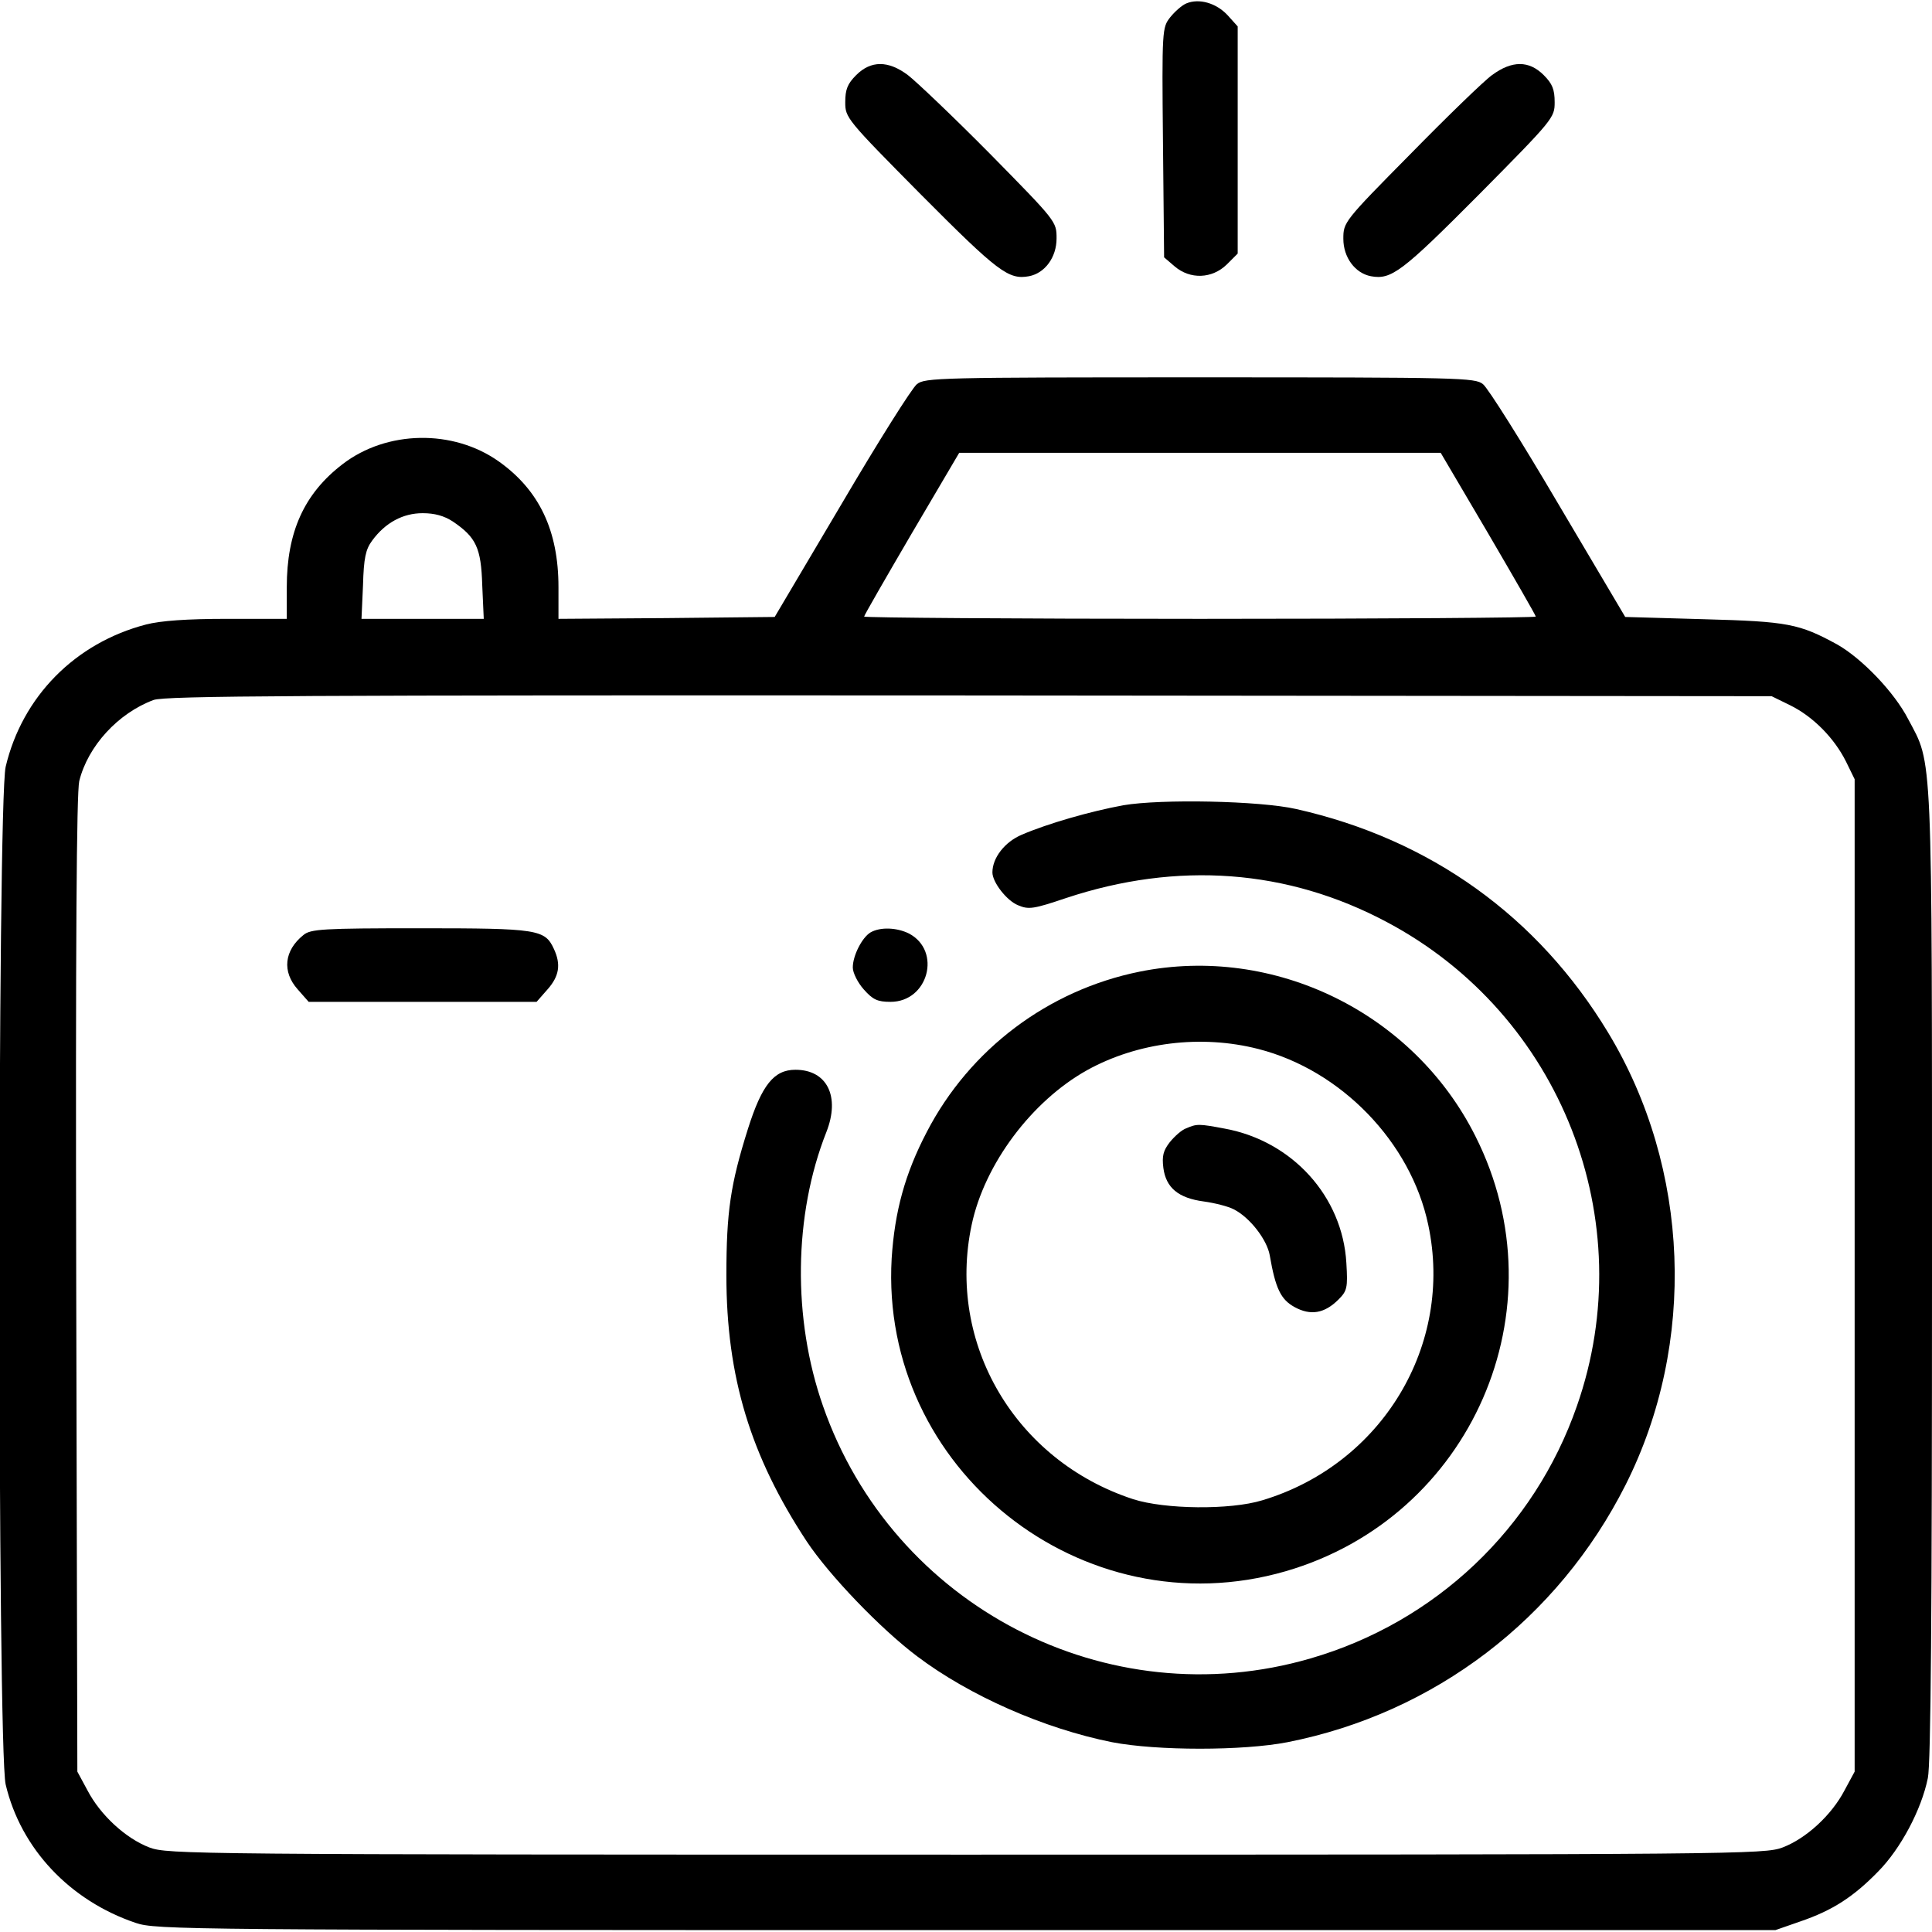
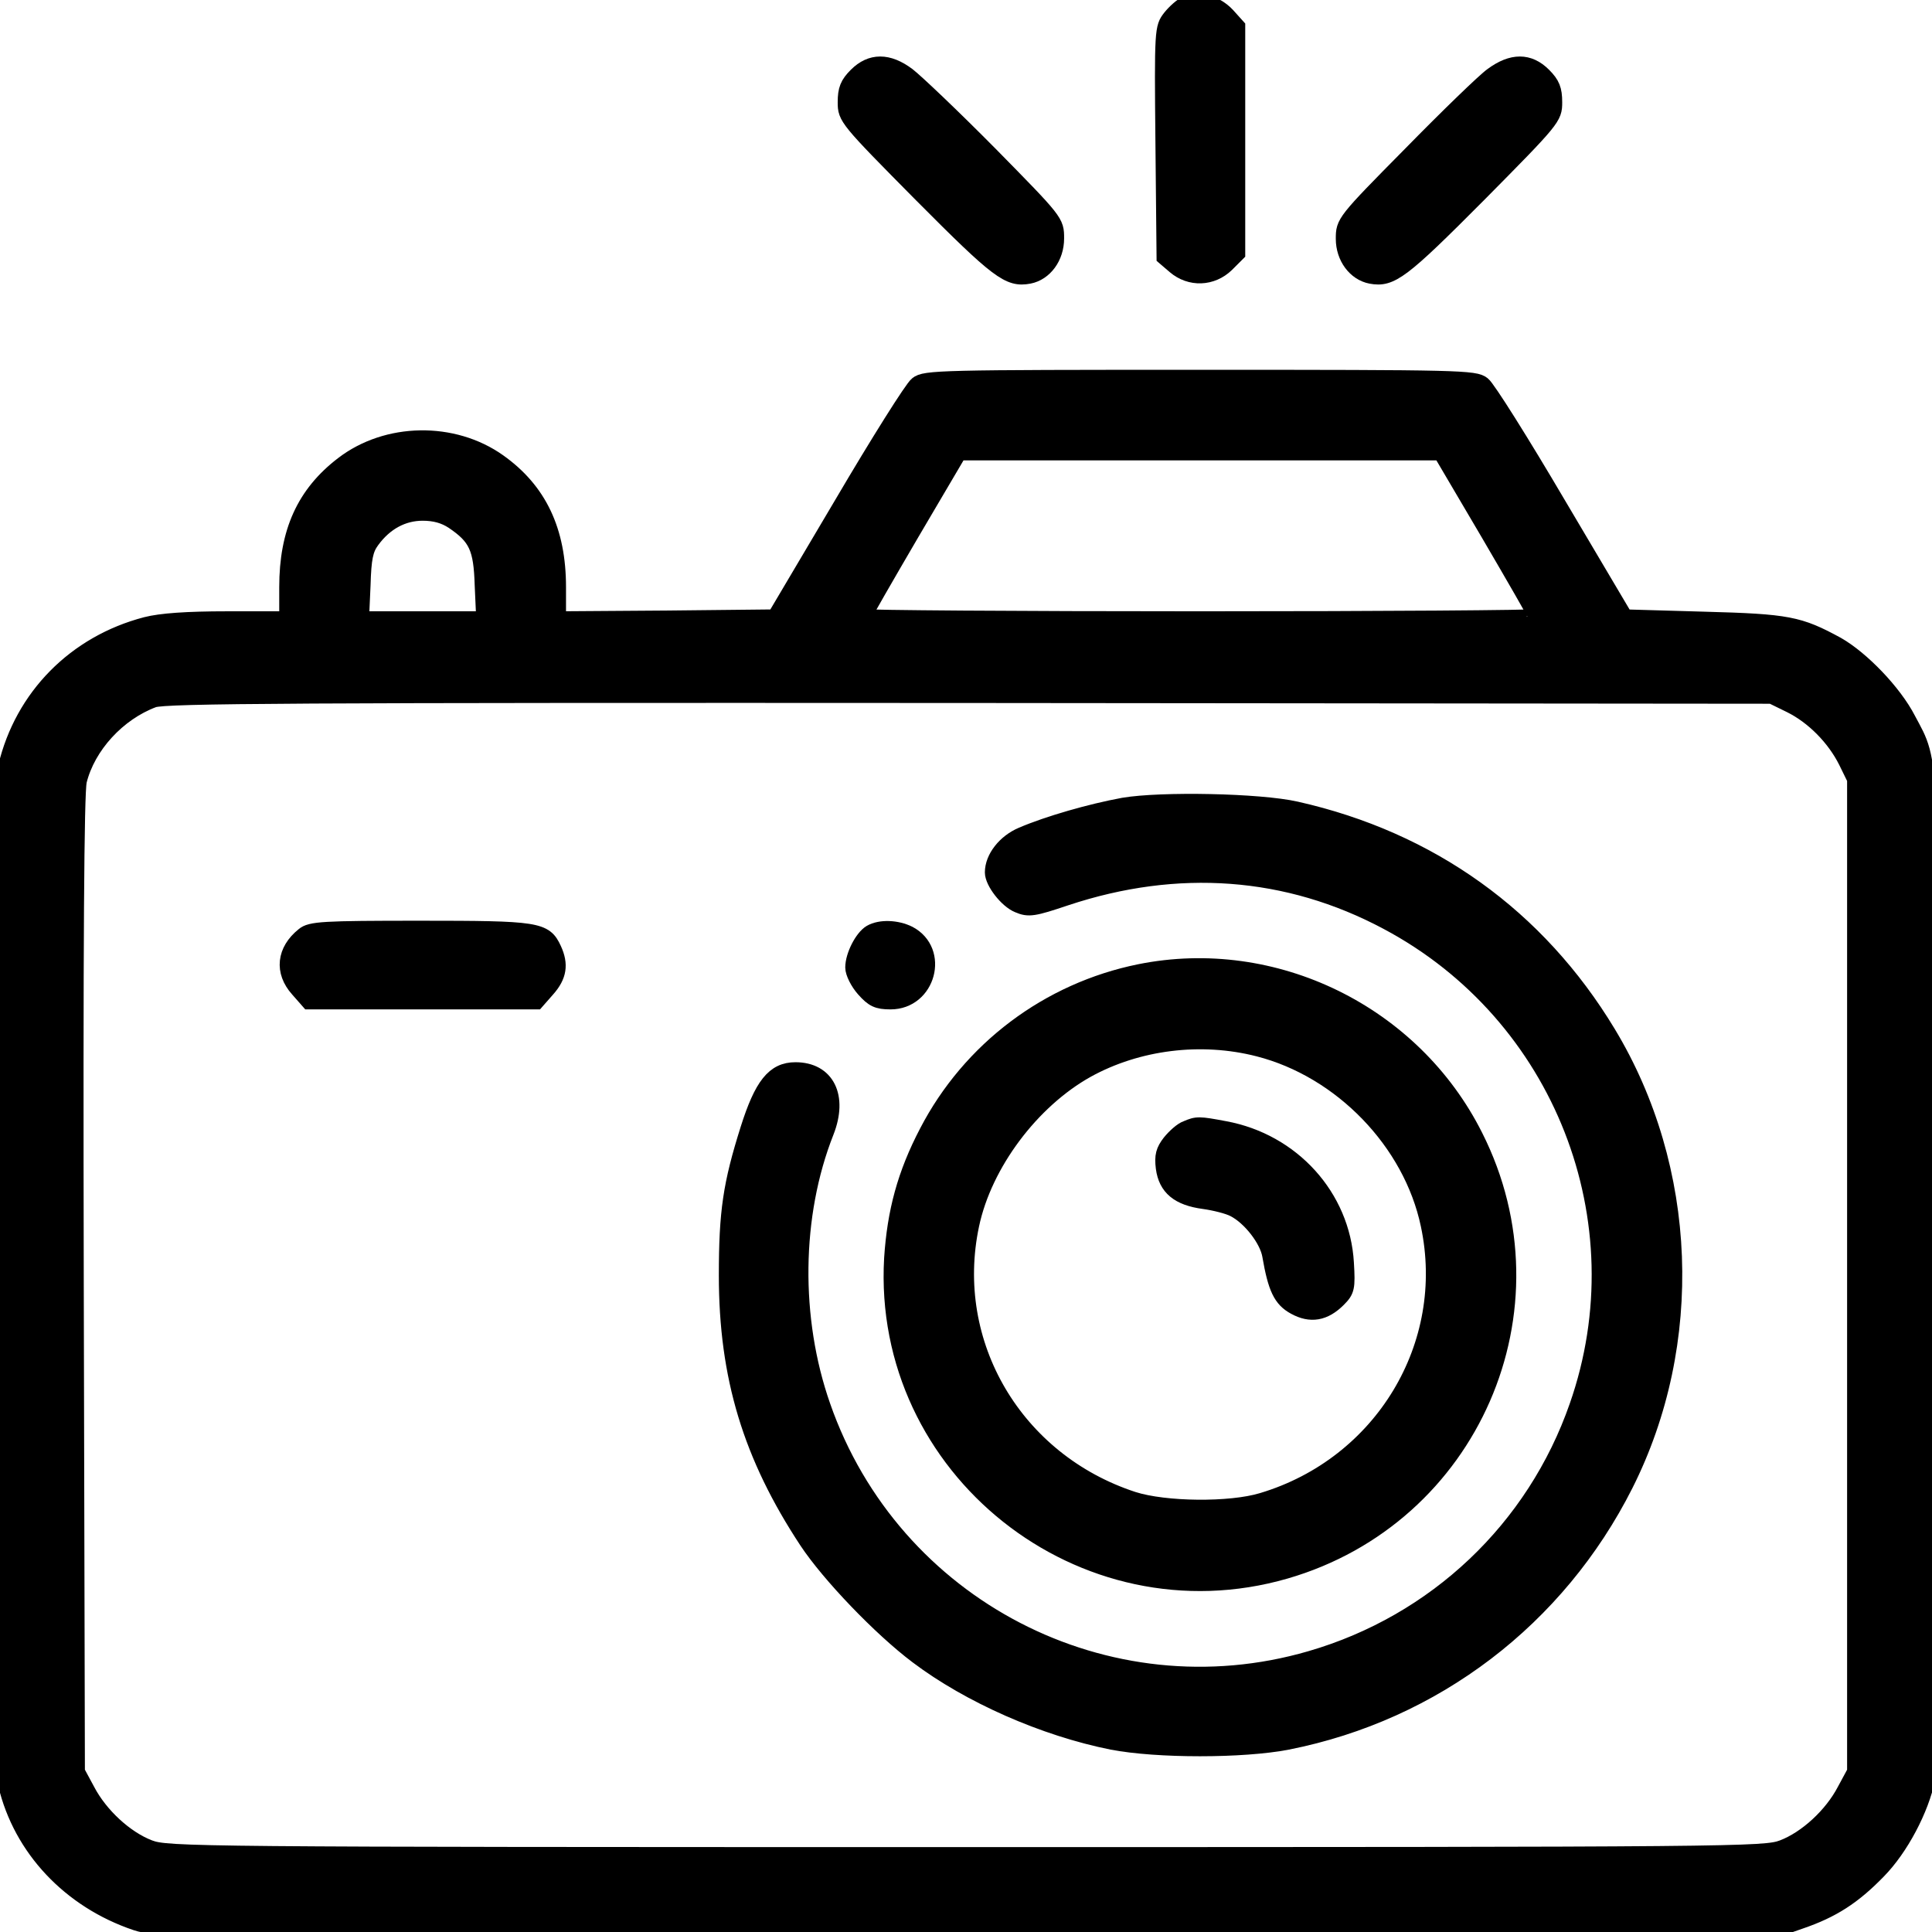
<svg xmlns="http://www.w3.org/2000/svg" version="1.0" width="512pt" height="512pt" viewBox="0 0 512 512" preserveAspectRatio="xMidYMid meet">
  <g transform="translate(0,512) scale(0.1,-0.1)" fill="#000000" stroke="none">
-     <path d="M3144 5111 c-12 -5 -31 -22 -43 -37 -21 -27 -22 -32 -19 -332 l3 -304 28 -24 c41 -35 99 -33 138 5 l29 29 0 301 0 301 -27 30 c-30 32 -75 45 -109 31z" />
-     <path d="M2269 4921 c-23 -23 -29 -38 -29 -72 0 -41 3 -45 202 -246 203 -204 231 -225 285 -215 42 8 73 50 73 100 0 45 0 45 -177 225 -98 99 -196 192 -217 208 -52 39 -98 39 -137 0z" />
-     <path d="M3954 4921 c-21 -15 -119 -110 -216 -209 -177 -179 -178 -181 -178 -225 0 -49 31 -91 73 -99 54 -10 82 11 285 215 199 201 202 205 202 246 0 34 -6 49 -29 72 -39 39 -84 39 -137 0z" />
-     <path d="M2430 4102 c-13 -10 -103 -153 -200 -318 l-177 -299 -286 -3 -287 -2 0 84 c0 150 -51 257 -158 333 -121 86 -297 83 -414 -7 -102 -78 -148 -180 -148 -326 l0 -84 -158 0 c-107 0 -176 -5 -215 -15 -188 -49 -328 -191 -372 -377 -22 -96 -22 -2602 0 -2697 40 -170 170 -308 345 -367 53 -18 131 -19 2200 -19 l2145 0 66 23 c85 29 141 65 207 133 59 60 114 163 131 247 8 37 11 443 11 1335 0 1412 2 1348 -63 1471 -37 72 -123 161 -188 198 -101 55 -130 61 -353 67 l-209 6 -177 299 c-97 165 -187 308 -200 318 -21 17 -60 18 -750 18 -690 0 -729 -1 -750 -18z m1514 -396 c69 -118 126 -217 126 -220 0 -3 -400 -6 -890 -6 -490 0 -890 3 -890 6 0 3 57 102 126 220 l126 214 638 0 638 0 126 -214z m-2744 32 c62 -42 75 -70 78 -169 l4 -89 -162 0 -162 0 4 89 c2 72 7 95 24 118 35 48 82 73 134 73 32 0 57 -7 80 -22z m3544 -487 c61 -30 117 -87 148 -149 l23 -47 0 -1315 0 -1315 -27 -50 c-34 -65 -101 -127 -164 -151 -48 -18 -108 -19 -2164 -19 -2056 0 -2116 1 -2164 19 -63 24 -130 86 -164 151 l-27 50 -3 1290 c-2 915 1 1303 8 1335 23 93 103 180 197 215 32 11 370 13 2163 12 l2125 -2 49 -24z" />
-     <path d="M2977 2986 c-87 -16 -199 -48 -269 -78 -45 -19 -78 -61 -78 -100 0 -26 38 -75 68 -87 28 -12 41 -10 127 19 295 98 587 77 851 -64 461 -245 675 -791 503 -1282 -113 -325 -375 -573 -706 -669 -539 -157 -1107 138 -1292 669 -81 231 -78 506 9 726 37 94 2 165 -82 165 -57 0 -89 -40 -126 -157 -46 -146 -57 -219 -57 -388 0 -269 64 -479 213 -705 59 -89 195 -231 292 -304 139 -105 337 -192 517 -228 119 -23 347 -23 465 0 390 77 717 327 896 682 189 375 171 839 -46 1198 -186 308 -471 513 -827 593 -97 22 -358 27 -458 10z" />
-     <path d="M804 2642 c-51 -41 -57 -97 -15 -144 l29 -33 302 0 302 0 29 33 c31 35 36 66 17 107 -24 52 -42 55 -355 55 -258 0 -290 -2 -309 -18z" />
-     <path d="M2307 2649 c-22 -13 -47 -61 -47 -93 0 -14 13 -40 29 -58 24 -27 36 -33 71 -33 100 0 136 135 49 181 -32 16 -76 18 -102 3z" />
-     <path d="M3020 2545 c-242 -49 -450 -205 -564 -425 -58 -111 -85 -211 -93 -335 -32 -558 505 -985 1044 -829 493 143 734 695 503 1153 -164 327 -533 508 -890 436z m315 -205 c219 -56 404 -247 450 -466 68 -319 -123 -635 -440 -730 -85 -26 -258 -24 -342 3 -312 102 -495 412 -428 727 34 161 159 328 306 410 134 74 302 95 454 56z" />
-     <path d="M3144 2130 c-12 -4 -31 -21 -44 -37 -17 -22 -21 -36 -17 -68 7 -53 40 -80 107 -89 29 -4 65 -13 80 -21 43 -22 88 -81 95 -122 15 -87 29 -117 66 -137 42 -23 79 -17 116 20 23 23 25 31 21 97 -10 176 -143 323 -322 356 -69 13 -74 13 -102 1z" />
+     <path class="path" fill="black" stroke="black" stroke-width="40" d="M3144 5111 c-12 -5 -31 -22 -43 -37 -21 -27 -22 -32 -19 -332 l3 -304 28 -24 c41 -35 99 -33 138 5 l29 29 0 301 0 301 -27 30 c-30 32 -75 45 -109 31z" />
+     <path class="path" fill="black" stroke="black" stroke-width="40" d="M2269 4921 c-23 -23 -29 -38 -29 -72 0 -41 3 -45 202 -246 203 -204 231 -225 285 -215 42 8 73 50 73 100 0 45 0 45 -177 225 -98 99 -196 192 -217 208 -52 39 -98 39 -137 0z" />
+     <path class="path" fill="black" stroke="black" stroke-width="40" d="M3954 4921 c-21 -15 -119 -110 -216 -209 -177 -179 -178 -181 -178 -225 0 -49 31 -91 73 -99 54 -10 82 11 285 215 199 201 202 205 202 246 0 34 -6 49 -29 72 -39 39 -84 39 -137 0z" />
+     <path class="path" fill="black" stroke="black" stroke-width="40" d="M2430 4102 c-13 -10 -103 -153 -200 -318 l-177 -299 -286 -3 -287 -2 0 84 c0 150 -51 257 -158 333 -121 86 -297 83 -414 -7 -102 -78 -148 -180 -148 -326 l0 -84 -158 0 c-107 0 -176 -5 -215 -15 -188 -49 -328 -191 -372 -377 -22 -96 -22 -2602 0 -2697 40 -170 170 -308 345 -367 53 -18 131 -19 2200 -19 l2145 0 66 23 c85 29 141 65 207 133 59 60 114 163 131 247 8 37 11 443 11 1335 0 1412 2 1348 -63 1471 -37 72 -123 161 -188 198 -101 55 -130 61 -353 67 l-209 6 -177 299 c-97 165 -187 308 -200 318 -21 17 -60 18 -750 18 -690 0 -729 -1 -750 -18z m1514 -396 c69 -118 126 -217 126 -220 0 -3 -400 -6 -890 -6 -490 0 -890 3 -890 6 0 3 57 102 126 220 l126 214 638 0 638 0 126 -214z m-2744 32 c62 -42 75 -70 78 -169 l4 -89 -162 0 -162 0 4 89 c2 72 7 95 24 118 35 48 82 73 134 73 32 0 57 -7 80 -22z m3544 -487 c61 -30 117 -87 148 -149 l23 -47 0 -1315 0 -1315 -27 -50 c-34 -65 -101 -127 -164 -151 -48 -18 -108 -19 -2164 -19 -2056 0 -2116 1 -2164 19 -63 24 -130 86 -164 151 l-27 50 -3 1290 c-2 915 1 1303 8 1335 23 93 103 180 197 215 32 11 370 13 2163 12 l2125 -2 49 -24z" />
+     <path class="path" fill="black" stroke="black" stroke-width="40" d="M2977 2986 c-87 -16 -199 -48 -269 -78 -45 -19 -78 -61 -78 -100 0 -26 38 -75 68 -87 28 -12 41 -10 127 19 295 98 587 77 851 -64 461 -245 675 -791 503 -1282 -113 -325 -375 -573 -706 -669 -539 -157 -1107 138 -1292 669 -81 231 -78 506 9 726 37 94 2 165 -82 165 -57 0 -89 -40 -126 -157 -46 -146 -57 -219 -57 -388 0 -269 64 -479 213 -705 59 -89 195 -231 292 -304 139 -105 337 -192 517 -228 119 -23 347 -23 465 0 390 77 717 327 896 682 189 375 171 839 -46 1198 -186 308 -471 513 -827 593 -97 22 -358 27 -458 10z" />
+     <path class="path" fill="black" stroke="black" stroke-width="40" d="M804 2642 c-51 -41 -57 -97 -15 -144 l29 -33 302 0 302 0 29 33 c31 35 36 66 17 107 -24 52 -42 55 -355 55 -258 0 -290 -2 -309 -18z" />
+     <path class="path" fill="black" stroke="black" stroke-width="40" d="M2307 2649 c-22 -13 -47 -61 -47 -93 0 -14 13 -40 29 -58 24 -27 36 -33 71 -33 100 0 136 135 49 181 -32 16 -76 18 -102 3z" />
+     <path class="path" fill="black" stroke="black" stroke-width="40" d="M3020 2545 c-242 -49 -450 -205 -564 -425 -58 -111 -85 -211 -93 -335 -32 -558 505 -985 1044 -829 493 143 734 695 503 1153 -164 327 -533 508 -890 436z m315 -205 c219 -56 404 -247 450 -466 68 -319 -123 -635 -440 -730 -85 -26 -258 -24 -342 3 -312 102 -495 412 -428 727 34 161 159 328 306 410 134 74 302 95 454 56z" />
+     <path class="path" fill="black" stroke="black" stroke-width="40" d="M3144 2130 c-12 -4 -31 -21 -44 -37 -17 -22 -21 -36 -17 -68 7 -53 40 -80 107 -89 29 -4 65 -13 80 -21 43 -22 88 -81 95 -122 15 -87 29 -117 66 -137 42 -23 79 -17 116 20 23 23 25 31 21 97 -10 176 -143 323 -322 356 -69 13 -74 13 -102 1z" />
  </g>
</svg>
